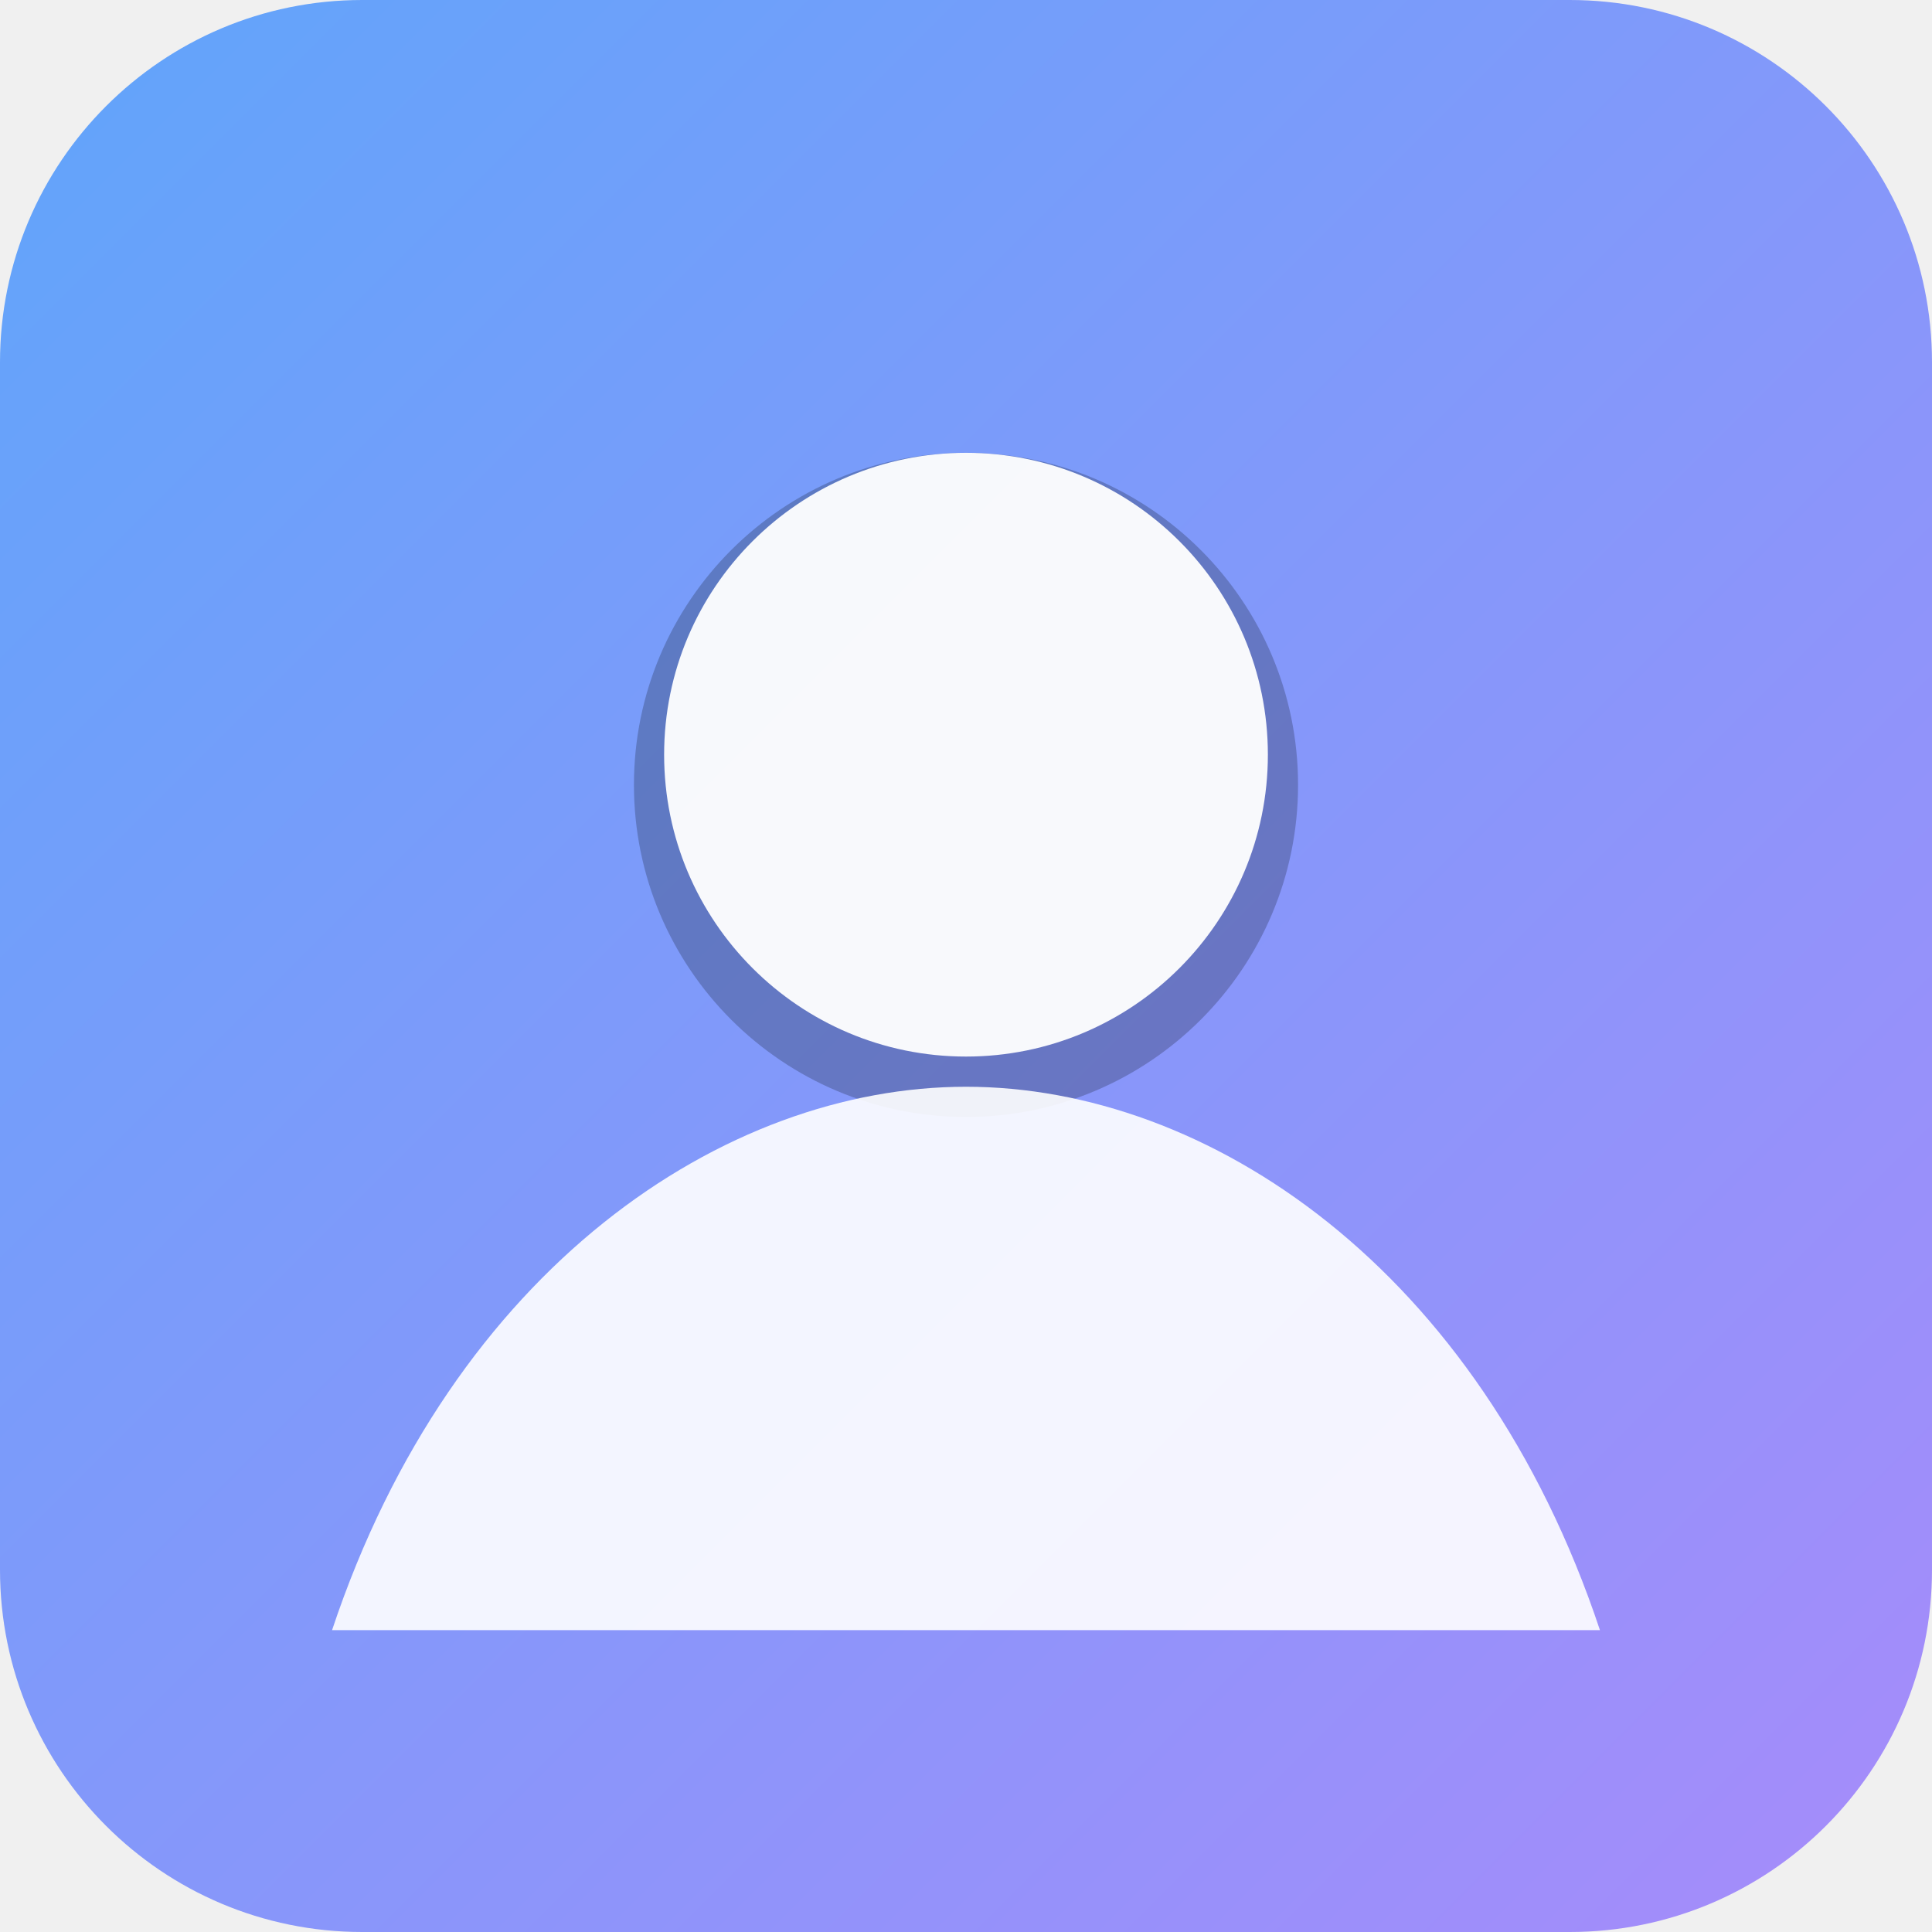
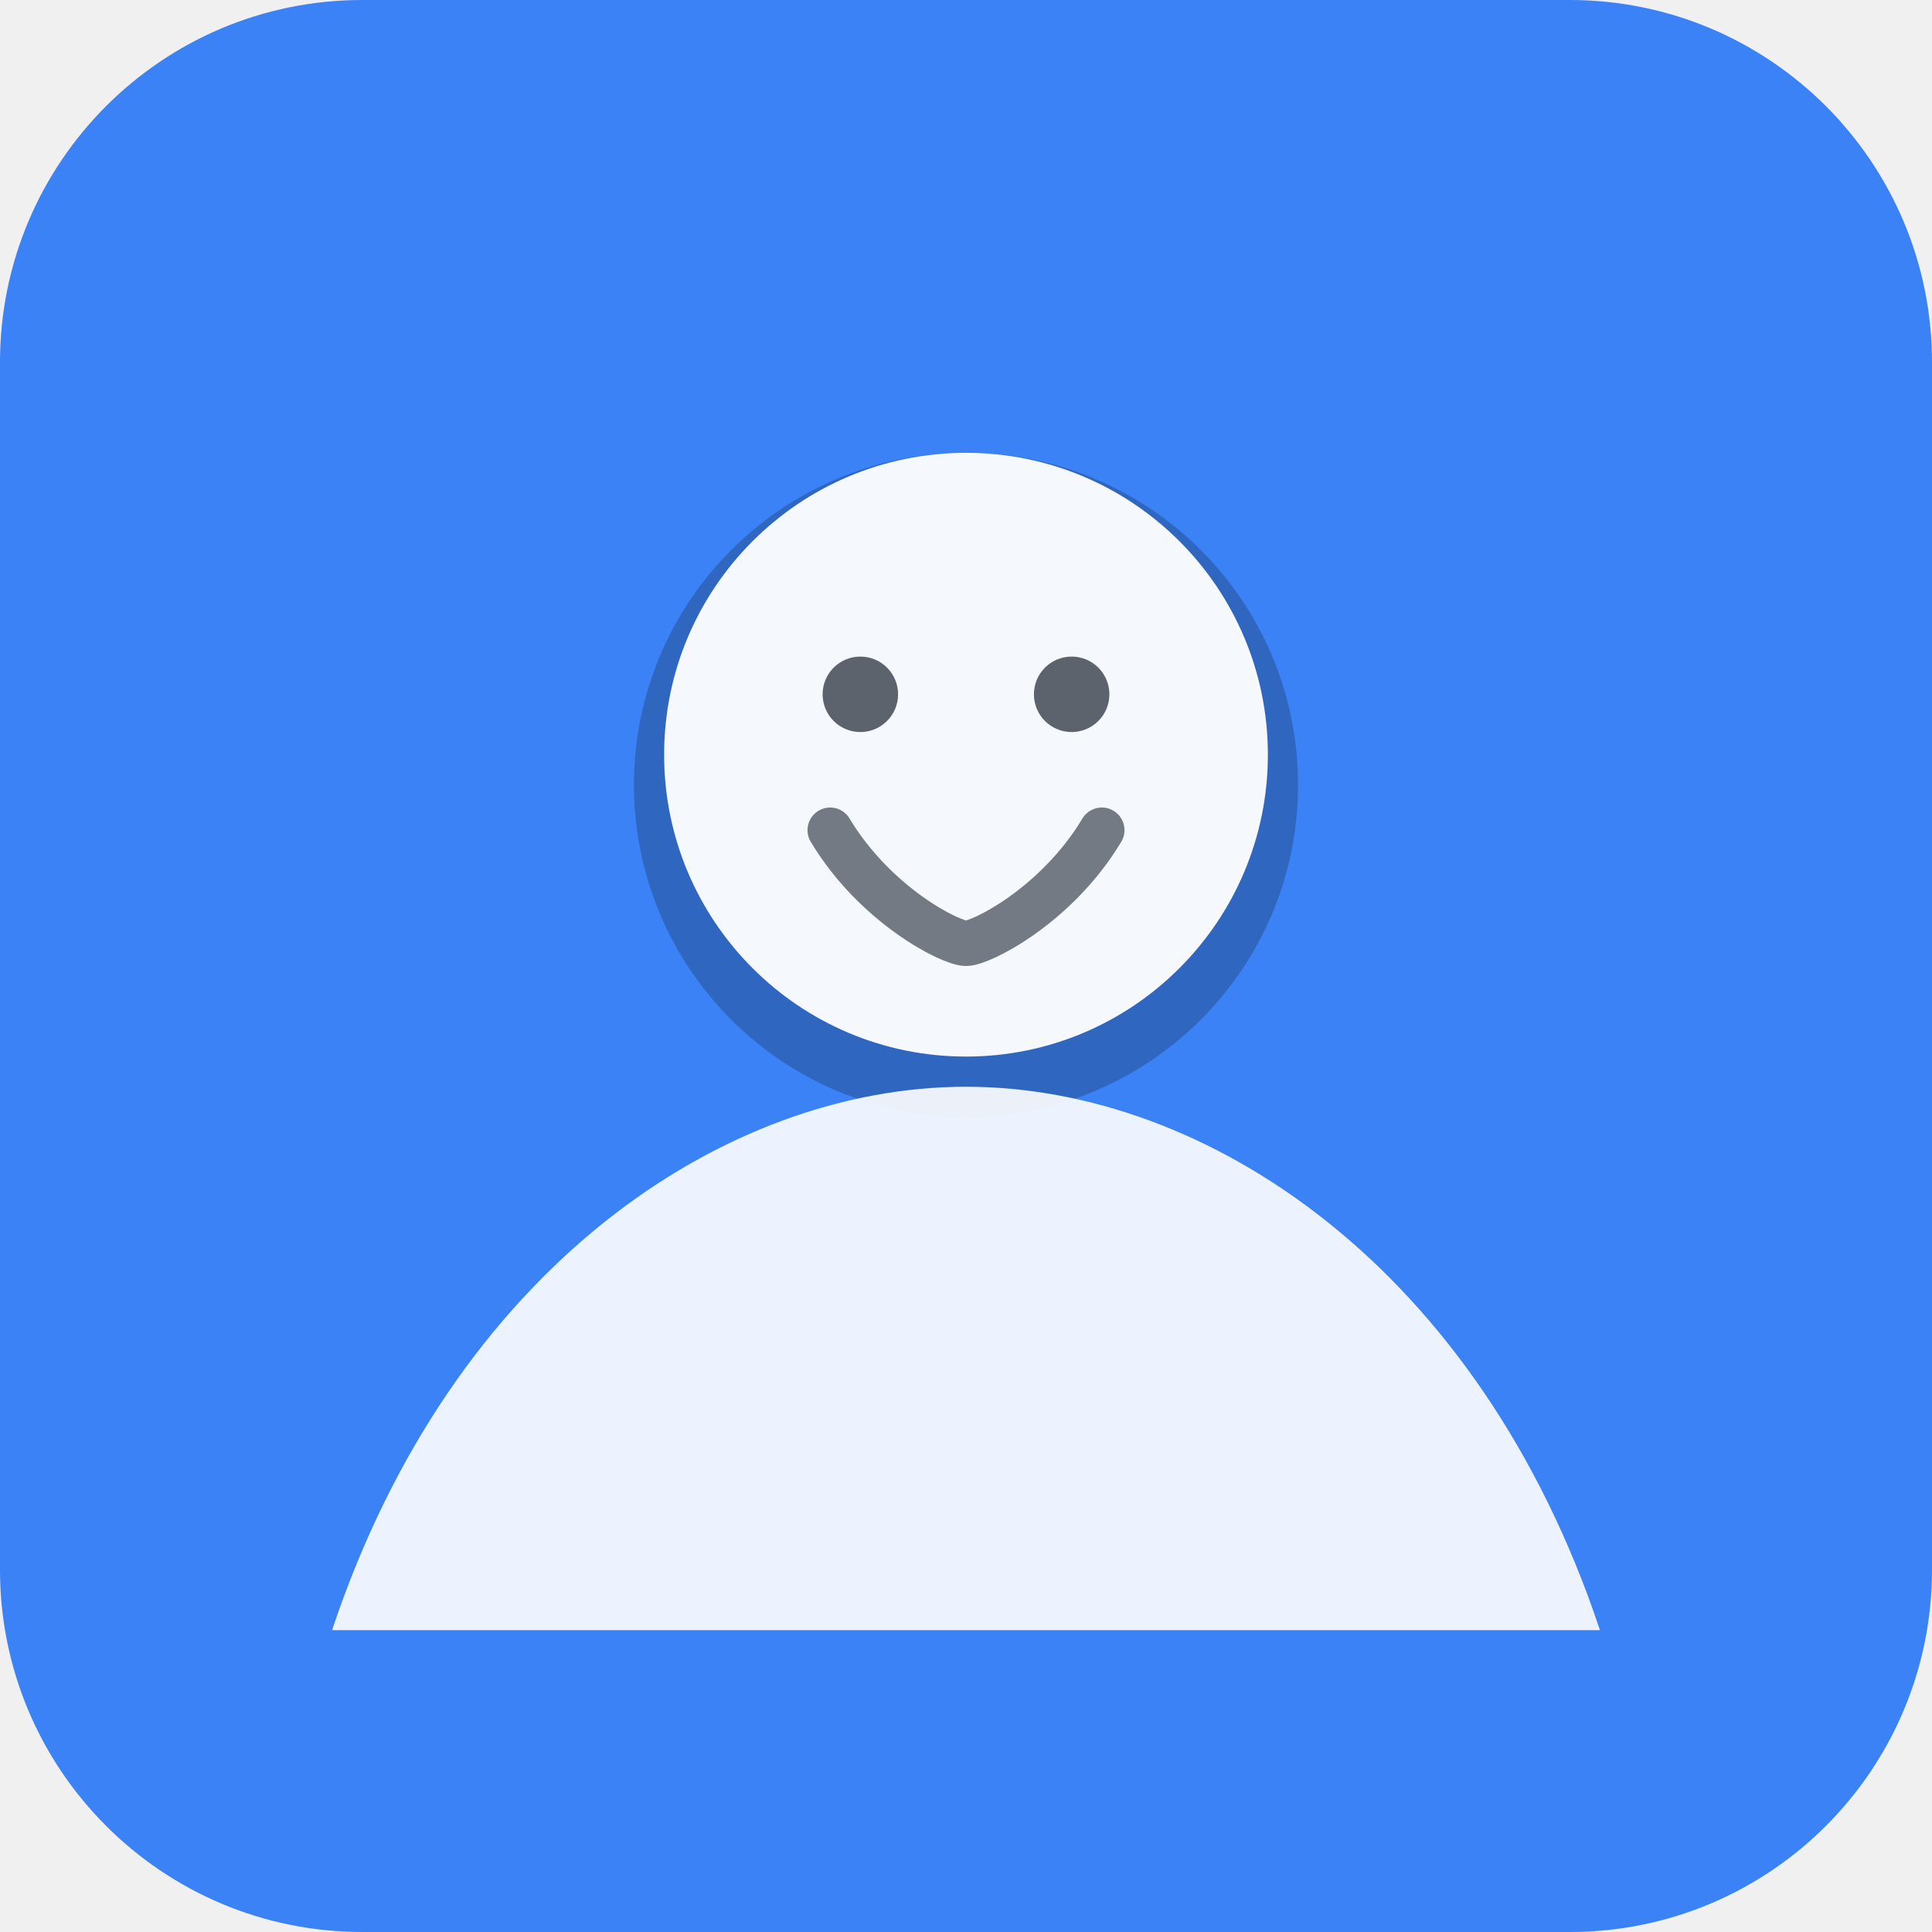
<svg xmlns="http://www.w3.org/2000/svg" width="256" height="256" viewBox="0 0 256 256">
-   <defs>
-     <linearGradient id="bg" x1="0" y1="0" x2="1" y2="1">
-       <stop offset="0" stop-color="#60a5fa" />
-       <stop offset="1" stop-color="#a78bfa" />
-     </linearGradient>
-   </defs>
-   <rect width="256" height="256" rx="48" fill="url(#bg)" />
+   <rect width="256" height="256" rx="48" fill="#3b82f6" />
  <circle cx="128" cy="104" r="44" fill="#0b1220" opacity="0.25" />
  <circle cx="128" cy="100" r="40" fill="#ffffff" opacity="0.95" />
+   <circle cx="114" cy="92" r="5" fill="#0b1220" opacity="0.65" />
+   <circle cx="142" cy="92" r="5" fill="#0b1220" opacity="0.65" />
+   <path d="M110 110c6 10 16 15 18 15s12-5 18-15" stroke="#0b1220" stroke-width="6" stroke-linecap="round" stroke-linejoin="round" fill="none" opacity="0.55" />
  <path d="M44 216c16-48 52-72 84-72s68 24 84 72" fill="#ffffff" opacity="0.9" />
</svg>
